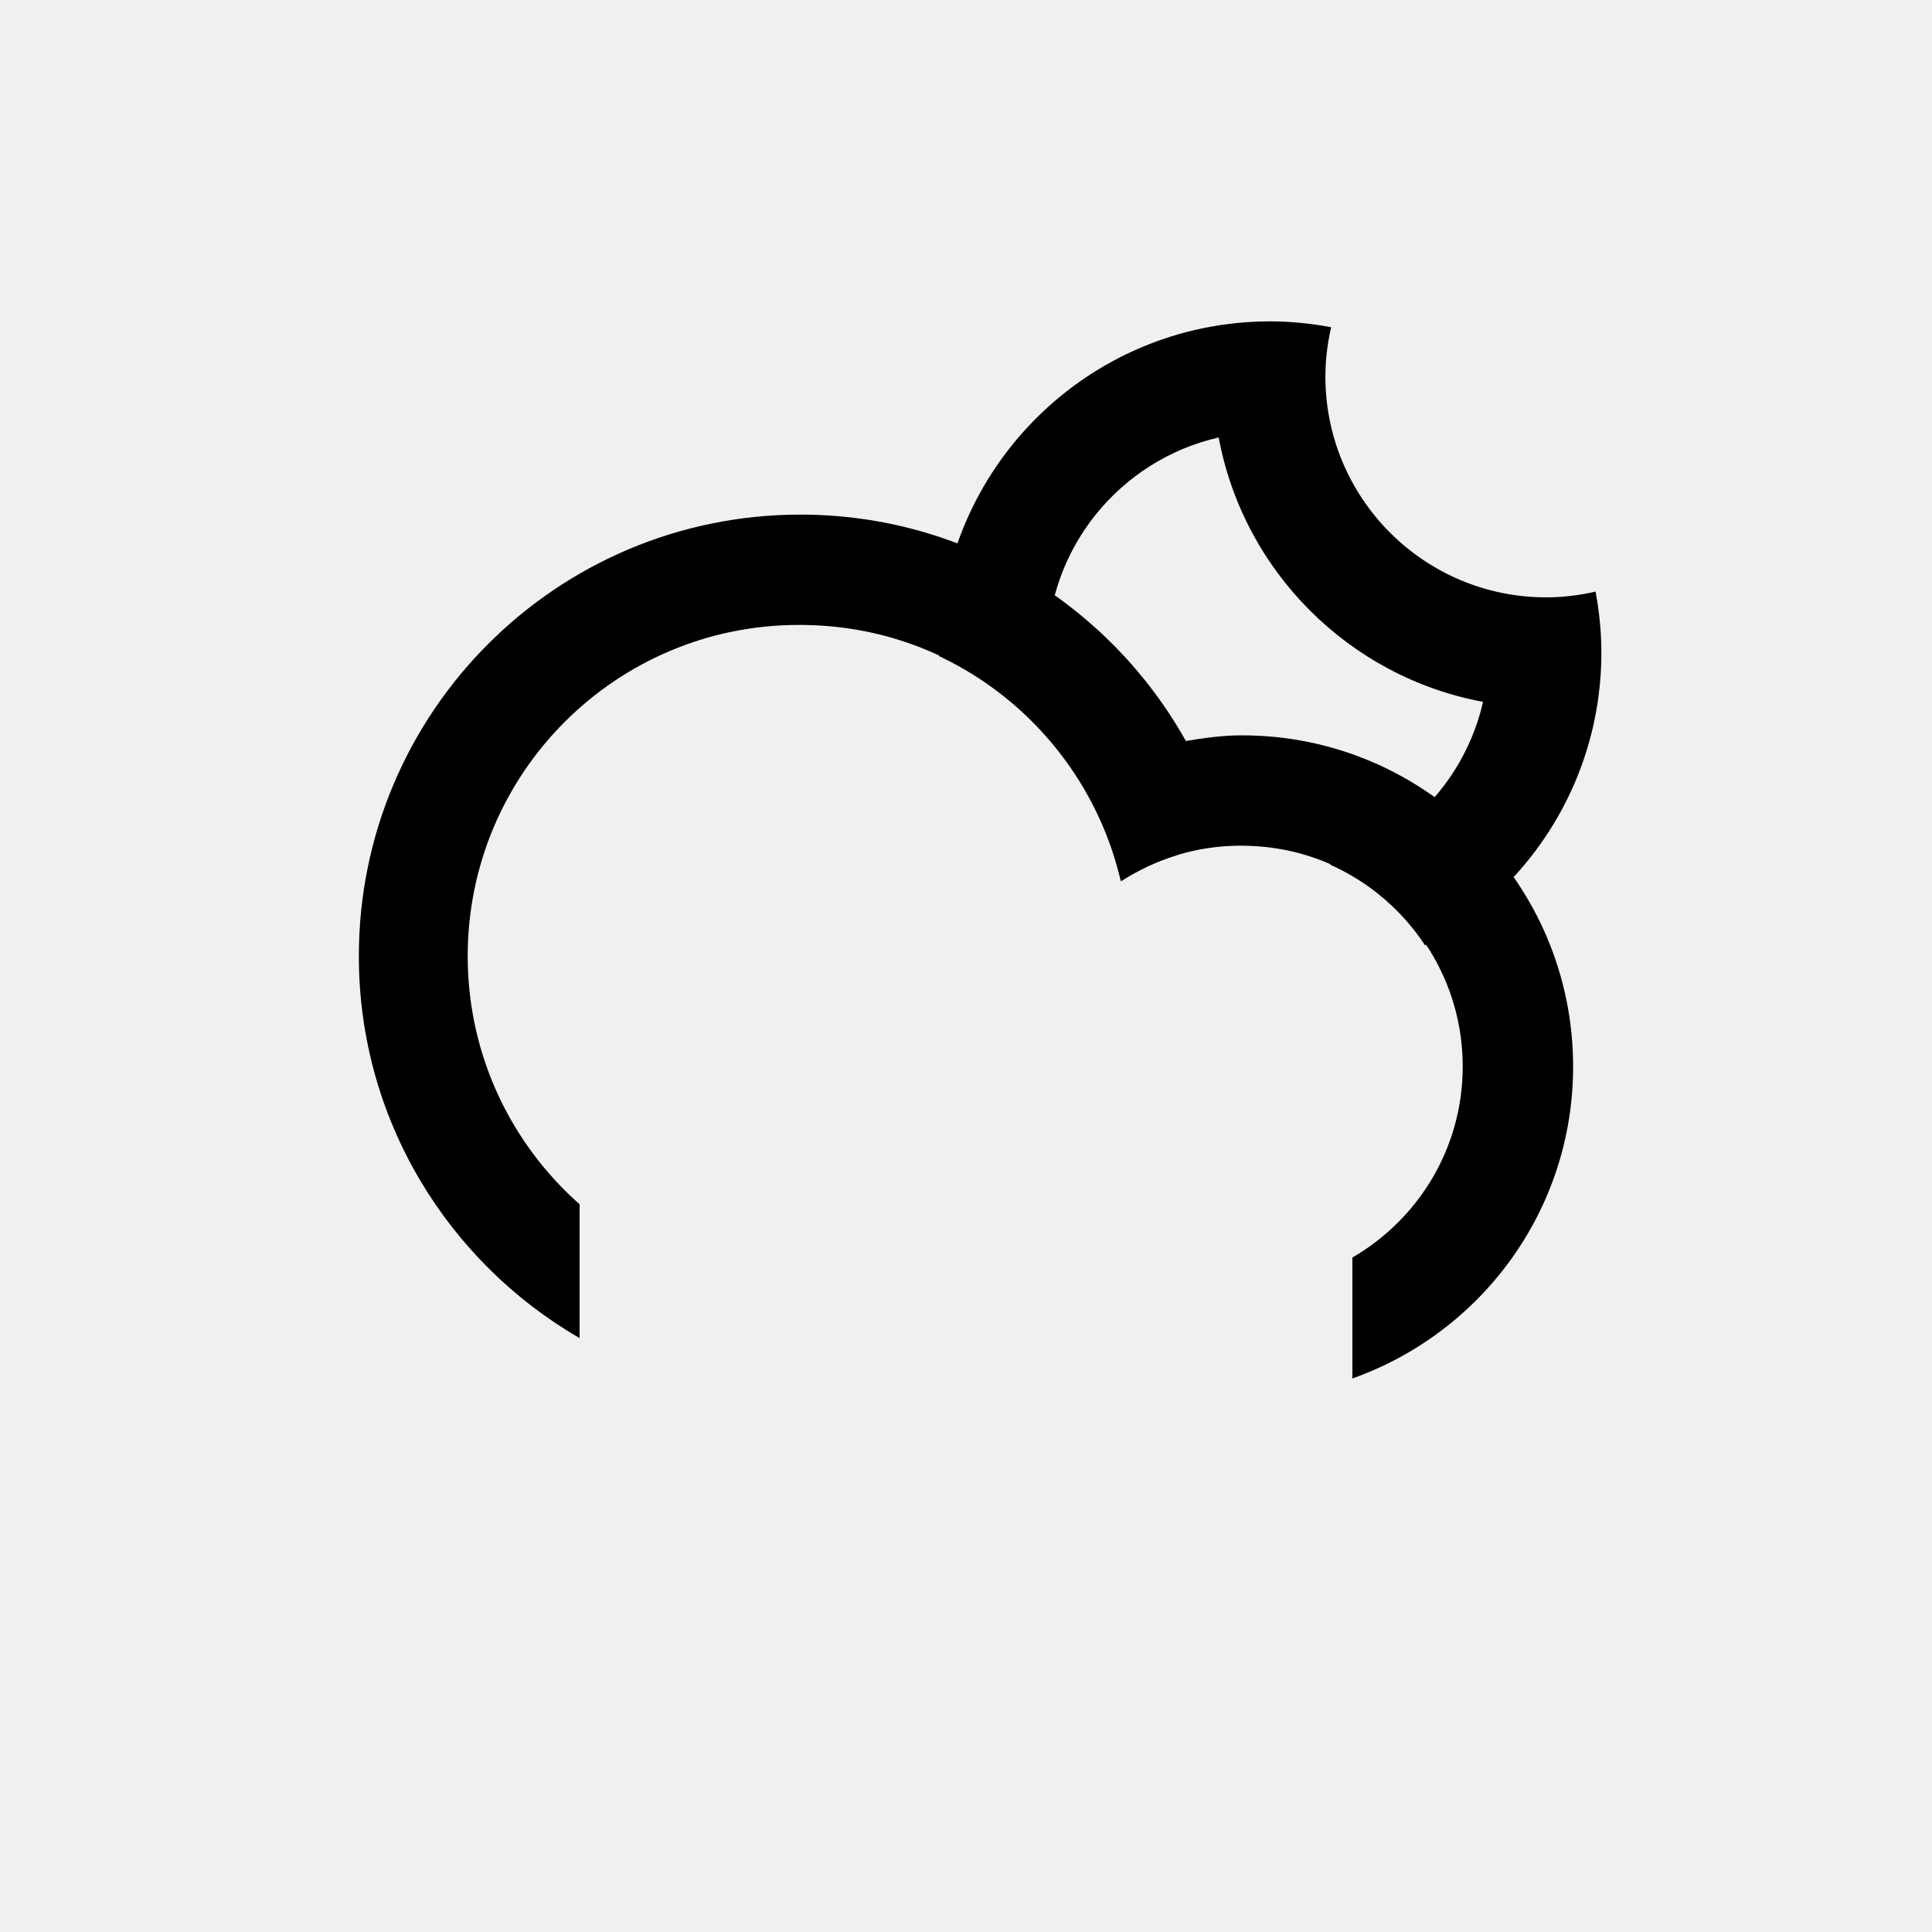
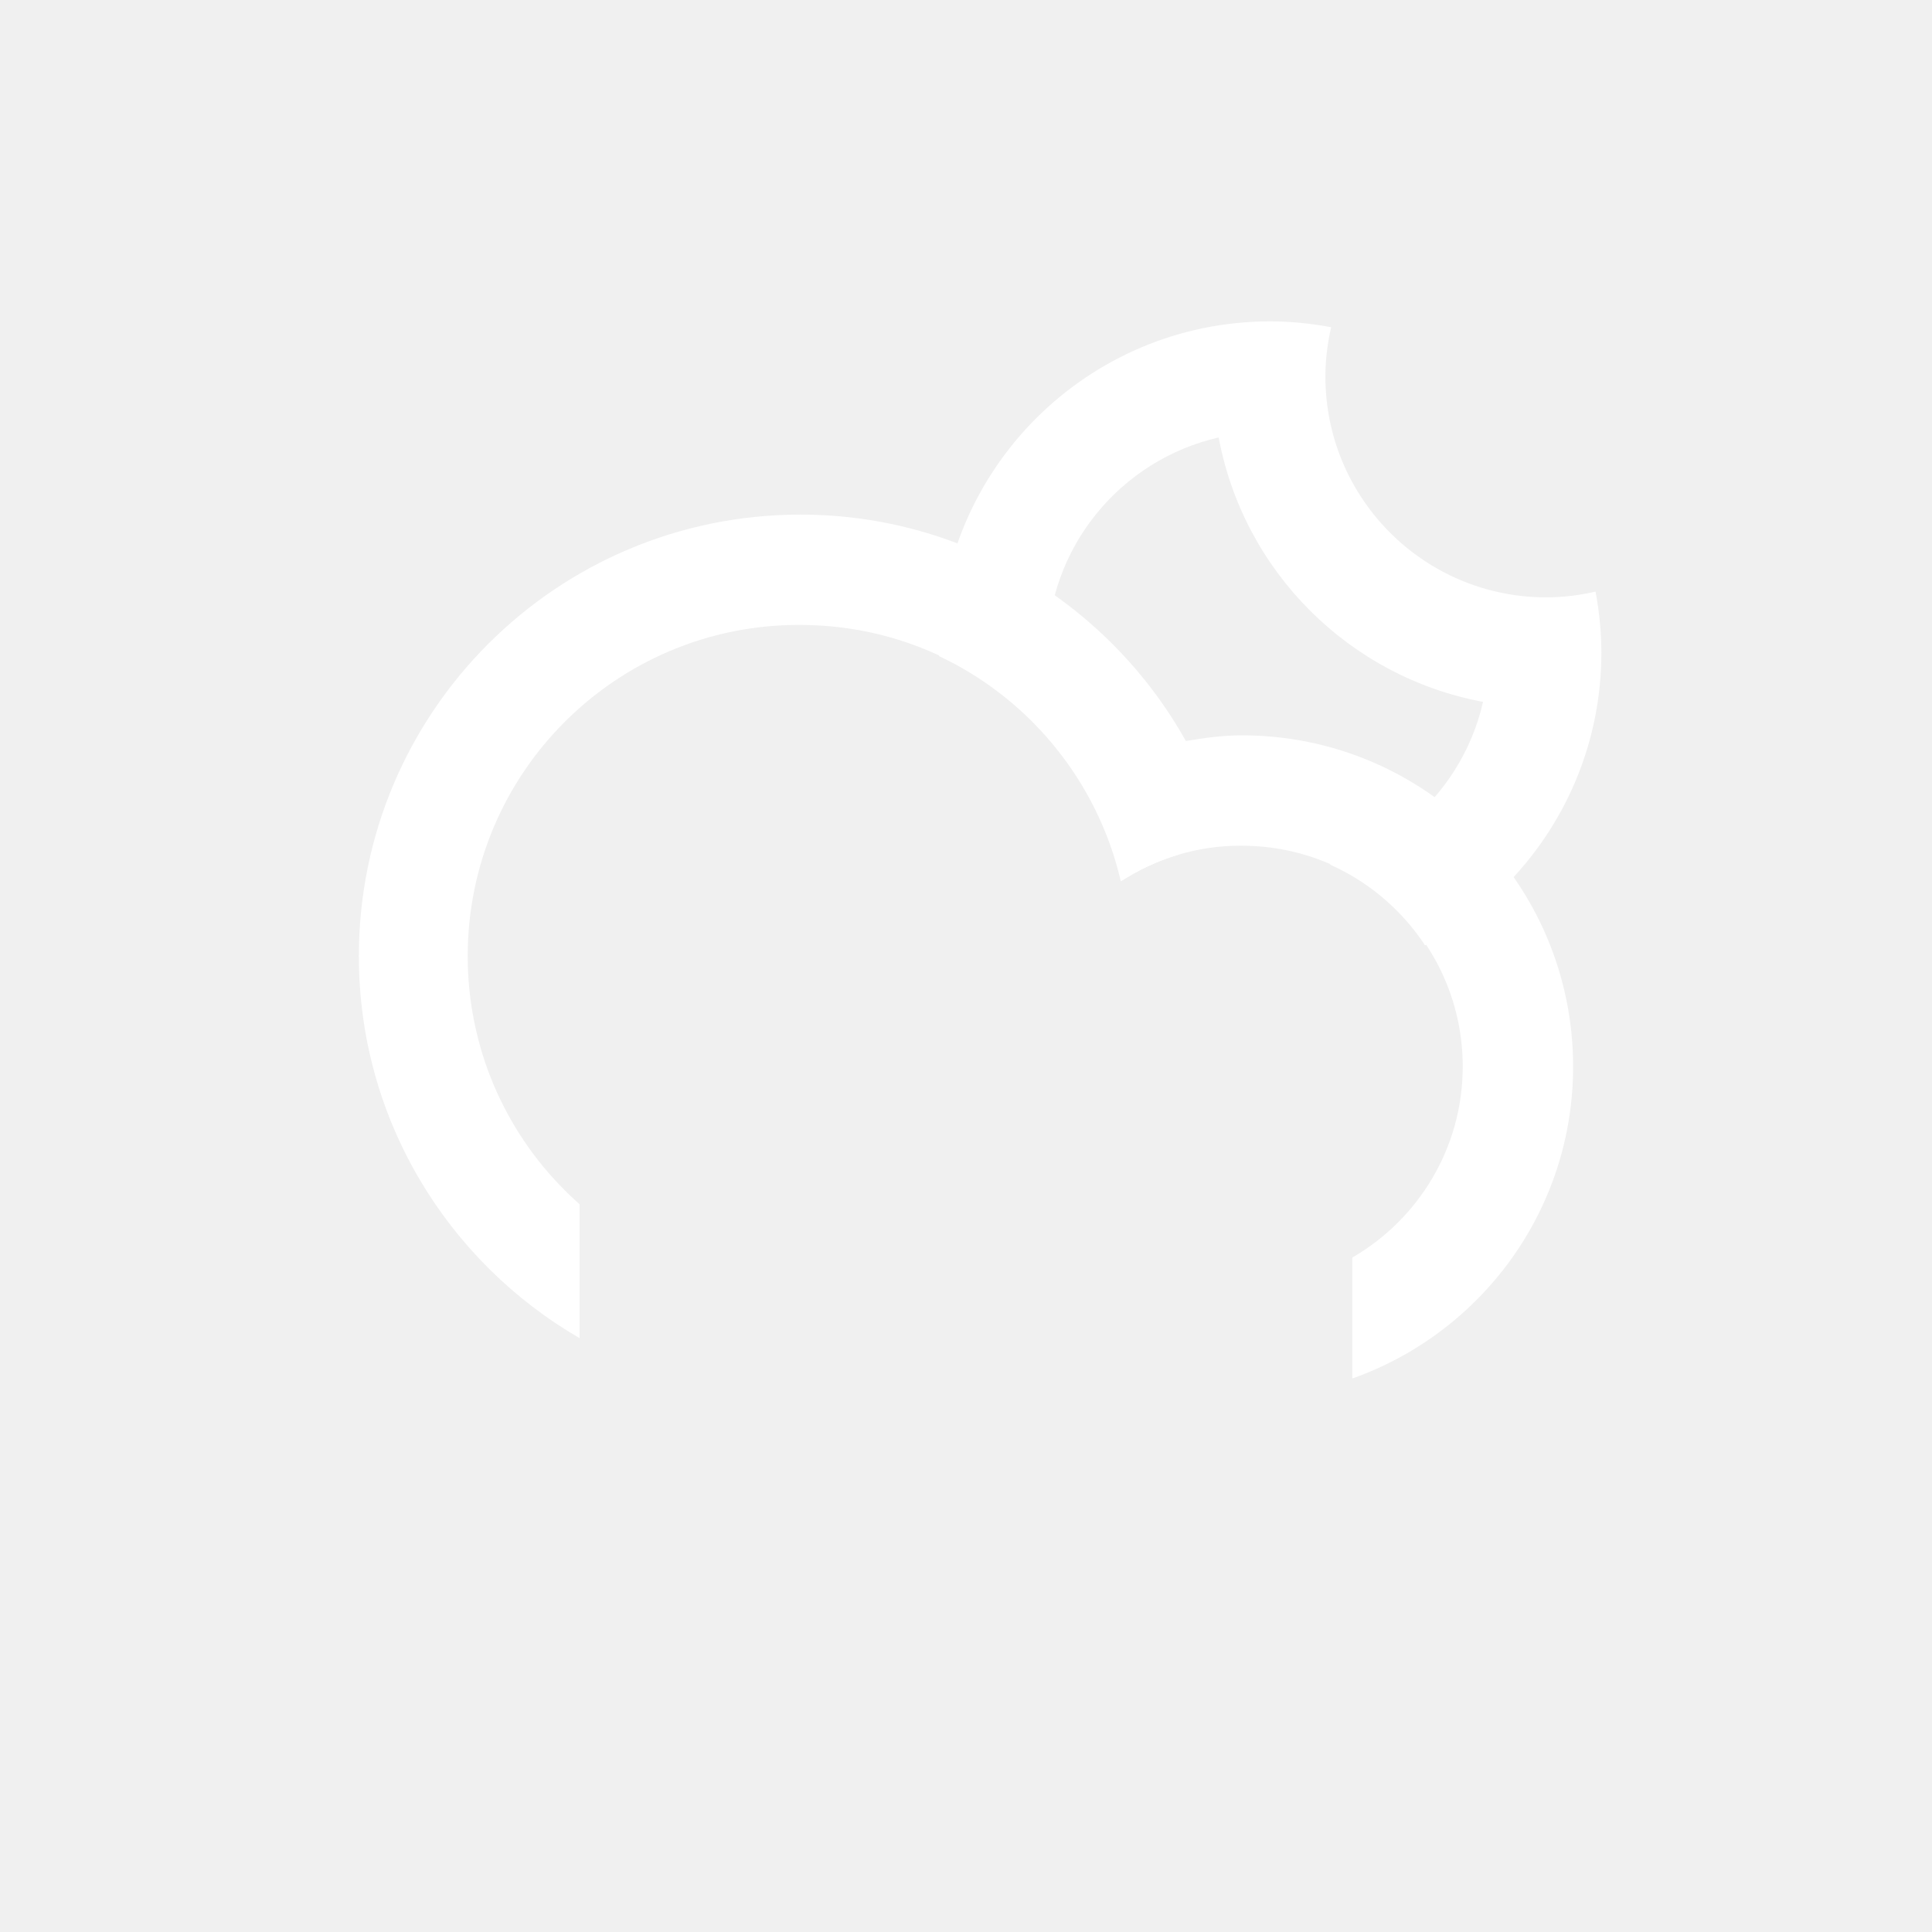
<svg xmlns="http://www.w3.org/2000/svg" version="1.1" id="cloudDrizzleMoon" class="climacon climacon_cloudDrizzleMoon" x="0px" y="0px" viewBox="15 15 70 70" enable-background="new 15 15 70 70" xml:space="preserve">
  <style type="text/css">

        svg{
            shape-rendering: geometricPrecision
        }

        g, path, circle, rect{
            
            -webkit-transform-origin: 50% 50%;
            -moz-transform-origin: 50% 50%;
            -o-transform-origin: 50% 50%;
            transform-origin: 50% 50%;
            transform-box: fill-box;

            -webkit-animation-iteration-count: infinite;
            -moz-animation-iteration-count: infinite;
            -o-animation-iteration-count: infinite;
            animation-iteration-count: infinite;

            -moz-animation-timing-function: linear;
            -webkit-animation-timing-function: linear;
            -o-animation-timing-function: linear;
            animation-timing-function: linear;

            -webkit-animation-duration: 12s;
            -moz-animation-duration: 12s;
            -o-animation-duration: 12s;
            animation-duration: 12s;

            -webkit-animation-direction: normal;
            -moz-animation-direction: normal;
            -o-animation-direction: normal;
            animation-direction: normal;

        }

        .climacon_component-stroke_drizzle {
            fill-opacity: 0;

            -webkit-animation-name: drizzleFall, fillOpacity2;
            -moz-animation-name: drizzleFall, fillOpacity2;
            -o-animation-name: drizzleFall, fillOpacity2;
            animation-name: drizzleFall, fillOpacity2;

            -webkit-animation-timing-function: ease-in;
            -moz-animation-timing-function: ease-in;
            -o-animation-timing-function: ease-in;
            animation-timing-function: ease-in;

            -webkit-animation-duration: 1s;
            -moz-animation-duration: 1s;
            -o-animation-duration: 1s;
            animation-duration: 1s;

        }

        .climacon_component-stroke_drizzle:nth-child(1) {
            -webkit-animation-delay: 0s;
            -moz-animation-delay: 0s;
            -o-animation-delay: 0s;
            animation-delay: 0s;
        }

        .climacon_component-stroke_drizzle:nth-child(2) {
            -webkit-animation-delay: 0.6s;
            -moz-animation-delay: 0.6s;
            -o-animation-delay: 0.6s;
            animation-delay: 0.6s;
        }

        .climacon_component-stroke_drizzle:nth-child(3) {
            -webkit-animation-delay: 1.2s;
            -moz-animation-delay: 1.2s;
            -o-animation-delay: 1.2s;
            animation-delay: 1.2s;
        }


        .climacon_componentWrap-moon_cloud {
            -webkit-animation-name: behindCloudMove, wobble;
            -moz-animation-name: behindCloudMove, wobble;
            -o-animation-name: behindCloudMove, wobble;
            animation-name: behindCloudMove, wobble;

            -webkit-animation-iteration-count: 1, infinite;
            -moz-animation-iteration-count: 1, infinite;
            -o-animation-iteration-count: 1, infinite;
            animation-iteration-count: 1, infinite;

            -webkit-animation-timing-function: ease-out, linear;
            -moz-animation-timing-function: ease-out, linear;
            -o-animation-timing-function: ease-out, linear;
            animation-timing-function: ease-out, linear;

            -webkit-animation-delay: 0, 3s;
            -moz-animation-delay: 0, 3s;
            -o-animation-delay: 0, 3s;
            animation-delay: 0, 3s;

            -webkit-animation-duration: 3s, 12s;
            -moz-animation-duration: 3s, 12s;
            -o-animation-duration: 3s, 12s;
            animation-duration: 3s, 12s;
        }

        @-webkit-keyframes drizzleFall {
          0% {
            -webkit-transform: translateY(0);
          }

          100% {
            -webkit-transform: translateY(21px);
          }
        }

        @-moz-keyframes drizzleFall {
          0% {
            -moz-transform: translateY(0);
          }

          100% {
            -moz-transform: translateY(21px);
          }
        }        

        @-o-keyframes drizzleFall {
          0% {
            -o-transform: translateY(0);
          }

          100% {
            -o-transform: translateY(21px);
          }
        }       

        @keyframes drizzleFall {
          0% {
            transform: translateY(0);
          }

          100% {
            transform: translateY(21px);
          }
        }

        @-webkit-keyframes fillOpacity2 {
          0% {
            fill-opacity: 0;
            stroke-opacity: 0;
          }

          50% {
            fill-opacity: 1;
            stroke-opacity: 1;
          }

          100% {
            fill-opacity: 0;
            stroke-opacity: 0;
          }
        }

        @-moz-keyframes fillOpacity2 {
          0% {
            fill-opacity: 0;
            stroke-opacity: 0;
          }

          50% {
            fill-opacity: 1;
            stroke-opacity: 1;
          }

          100% {
            fill-opacity: 0;
            stroke-opacity: 0;
          }
        }

        @-o-keyframes fillOpacity2 {
          0% {
            fill-opacity: 0;
            stroke-opacity: 0;
          }

          50% {
            fill-opacity: 1;
            stroke-opacity: 1;
          }

          100% {
            fill-opacity: 0;
            stroke-opacity: 0;
          }
        }

        @keyframes fillOpacity2 {
          0% {
            fill-opacity: 0;
            stroke-opacity: 0;
          }

          50% {
            fill-opacity: 1;
            stroke-opacity: 1;
          }

          100% {
            fill-opacity: 0;
            stroke-opacity: 0;
          }
        }
        
       @-webkit-keyframes wobble{
            0%{
                -webkit-transform: rotate(0);
            }
            25%{
                -webkit-transform: rotate(-15deg);
            }
            50%{
                -webkit-transform: rotate(0);
            }
            75%{
                -webkit-transform: rotate(15deg);
            }
            100%{
                -webkit-transform: rotate(0deg);
            }
        }

        @-moz-keyframes wobble{
            0%{
                -moz-transform: rotate(0);
            }
            25%{
                -moz-transform: rotate(-15deg);
            }
            50%{
                -moz-transform: rotate(0);
            }
            75%{
                -moz-transform: rotate(15deg);
            }
            100%{
                -moz-transform: rotate(0deg);
            }
        }

        @-o-keyframes wobble{

            0%{
                -o-transform: rotate(0);
            }
            25%{
                -o-transform: rotate(-15deg);
            }
            50%{
                -o-transform: rotate(0);
            }
            75%{
                -o-transform: rotate(15deg);
            }
            100%{
                -o-transform: rotate(0deg);
            }
        }

        @keyframes wobble{
            0%{
                transform: rotate(0);
            }
            25%{
                transform: rotate(-15deg);
            }
            50%{
                transform: rotate(0);
            }
            75%{
                transform: rotate(15deg);
            }
            100%{
                transform: rotate(0deg);
            }
        }

        @-webkit-keyframes behindCloudMove {
            0% {
                -webkit-transform: translateX(-1.75px) translateY(1.75px);
            }

            100% {
                -webkit-transform: translateX(0) translateY(0);
            }
        }

            @-moz-keyframes behindCloudMove {
            0% {
                -moz-transform: translateX(-1.75px) translateY(1.75px);
            }

            100% {
                -moz-transform: translateX(0) translateY(0);
            }
         }

         @-o-keyframes behindCloudMove {
            0% {
                -o-transform: translateX(-1.75px) translateY(1.75px);
            }

            100% {
                -o-transform: translateX(0) translateY(0);
            }
        }

        @keyframes behindCloudMove {
            0% {
                transform: translateX(-1.75px) translateY(1.75px);
            }
            100% {
                transform: translateX(0) translateY(0);
            }
        }

    </style>
  <clipPath id="moonCloudFillClip">
-     <path d="M0,0v100h100V0H0z M60.943,46.641c-4.418,0-7.999-3.582-7.999-7.999c0-3.803,2.655-6.979,6.211-7.792c0.903,4.854,4.726,8.676,9.579,9.58C67.922,43.986,64.745,46.641,60.943,46.641z" />
+     <path fill="#fff" d="M0,0v100h100V0H0z M60.943,46.641c-4.418,0-7.999-3.582-7.999-7.999c0-3.803,2.655-6.979,6.211-7.792c0.903,4.854,4.726,8.676,9.579,9.58C67.922,43.986,64.745,46.641,60.943,46.641z" />
  </clipPath>
  <clipPath id="cloudFillClip">
-     <path d="M15,15v70h70V15H15z M59.943,61.639c-3.02,0-12.381,0-15.999,0c-6.626,0-11.998-5.371-11.998-11.998c0-6.627,5.372-11.999,11.998-11.999c5.691,0,10.434,3.974,11.665,9.29c1.252-0.81,2.733-1.291,4.334-1.291c4.418,0,8,3.582,8,8C67.943,58.057,64.361,61.639,59.943,61.639z" />
+     <path fill="#fff" d="M15,15v70h70V15H15z M59.943,61.639c-3.02,0-12.381,0-15.999,0c-6.626,0-11.998-5.371-11.998-11.998c0-6.627,5.372-11.999,11.998-11.999c5.691,0,10.434,3.974,11.665,9.29c1.252-0.81,2.733-1.291,4.334-1.291c4.418,0,8,3.582,8,8C67.943,58.057,64.361,61.639,59.943,61.639z" />
  </clipPath>
  <g class="climacon_iconWrap climacon_iconWrap-cloudDrizzleMoon">
    <g clip-path="url(#cloudFillClip)">
      <g class="climacon_componentWrap climacon_componentWrap-moon climacon_componentWrap-moon_cloud" clip-path="url(#moonCloudFillClip)">
-         <path class="climacon_component climacon_component-stroke climacon_component-stroke_moon" d="M61.023,50.641c-6.627,0-11.999-5.372-11.999-11.998c0-6.627,5.372-11.999,11.999-11.999c0.755,0,1.491,0.078,2.207,0.212c-0.132,0.576-0.208,1.173-0.208,1.788c0,4.418,3.582,7.999,8,7.999c0.614,0,1.212-0.076,1.788-0.208c0.133,0.717,0.211,1.452,0.211,2.208C73.021,45.269,67.649,50.641,61.023,50.641z" />
+         <path fill="#fff" class="climacon_component climacon_component-stroke climacon_component-stroke_moon" d="M61.023,50.641c-6.627,0-11.999-5.372-11.999-11.998c0-6.627,5.372-11.999,11.999-11.999c0.755,0,1.491,0.078,2.207,0.212c-0.132,0.576-0.208,1.173-0.208,1.788c0,4.418,3.582,7.999,8,7.999c0.614,0,1.212-0.076,1.788-0.208c0.133,0.717,0.211,1.452,0.211,2.208C73.021,45.269,67.649,50.641,61.023,50.641z" />
      </g>
    </g>
    <g class="climacon_wrapperComponent climacon_wrapperComponent-drizzle">
-       <path class="climacon_component climacon_component-stroke climacon_component-stroke_drizzle climacon_component-stroke_drizzle-left" d="M42.001,53.644c1.104,0,2,0.896,2,2v3.998c0,1.105-0.896,2-2,2c-1.105,0-2.001-0.895-2.001-2v-3.998C40,54.538,40.896,53.644,42.001,53.644z" />
-       <path class="climacon_component climacon_component-stroke climacon_component-stroke_drizzle climacon_component-stroke_drizzle-middle" d="M49.999,53.644c1.104,0,2,0.896,2,2v4c0,1.104-0.896,2-2,2s-1.998-0.896-1.998-2v-4C48.001,54.54,48.896,53.644,49.999,53.644z" />
-       <path class="climacon_component climacon_component-stroke climacon_component-stroke_drizzle climacon_component-stroke_drizzle-right" d="M57.999,53.644c1.104,0,2,0.896,2,2v3.998c0,1.105-0.896,2-2,2c-1.105,0-2-0.895-2-2v-3.998C55.999,54.538,56.894,53.644,57.999,53.644z" />
+       <path fill="#fff" class="climacon_component climacon_component-stroke climacon_component-stroke_drizzle climacon_component-stroke_drizzle-left" d="M42.001,53.644c1.104,0,2,0.896,2,2v3.998c0,1.105-0.896,2-2,2c-1.105,0-2.001-0.895-2.001-2v-3.998C40,54.538,40.896,53.644,42.001,53.644z" />
+       <path fill="#fff" class="climacon_component climacon_component-stroke climacon_component-stroke_drizzle climacon_component-stroke_drizzle-middle" d="M49.999,53.644c1.104,0,2,0.896,2,2v4c0,1.104-0.896,2-2,2s-1.998-0.896-1.998-2v-4C48.001,54.54,48.896,53.644,49.999,53.644z" />
+       <path fill="#fff" class="climacon_component climacon_component-stroke climacon_component-stroke_drizzle climacon_component-stroke_drizzle-right" d="M57.999,53.644c1.104,0,2,0.896,2,2v3.998c0,1.105-0.896,2-2,2c-1.105,0-2-0.895-2-2v-3.998C55.999,54.538,56.894,53.644,57.999,53.644z" />
    </g>
    <g class="climacon_wrapperComponent climacon_wrapperComponent-cloud" clip-path="url(#cloudFillClip)">
-       <path class="climacon_component climacon_component-stroke climacon_component-stroke_cloud" d="M63.999,64.944v-4.381c2.387-1.386,3.998-3.961,3.998-6.92c0-4.418-3.58-8-7.998-8c-1.603,0-3.084,0.481-4.334,1.291c-1.232-5.316-5.973-9.29-11.664-9.29c-6.628,0-11.999,5.372-11.999,12c0,3.549,1.55,6.729,3.998,8.926v4.914c-4.776-2.769-7.998-7.922-7.998-13.84c0-8.836,7.162-15.999,15.999-15.999c6.004,0,11.229,3.312,13.965,8.203c0.664-0.113,1.336-0.205,2.033-0.205c6.627,0,11.998,5.373,11.998,12C71.997,58.864,68.655,63.296,63.999,64.944z" />
+       <path fill="#fff" class="climacon_component climacon_component-stroke climacon_component-stroke_cloud" d="M63.999,64.944v-4.381c2.387-1.386,3.998-3.961,3.998-6.92c0-4.418-3.58-8-7.998-8c-1.603,0-3.084,0.481-4.334,1.291c-1.232-5.316-5.973-9.29-11.664-9.29c-6.628,0-11.999,5.372-11.999,12c0,3.549,1.55,6.729,3.998,8.926v4.914c-4.776-2.769-7.998-7.922-7.998-13.84c0-8.836,7.162-15.999,15.999-15.999c6.004,0,11.229,3.312,13.965,8.203c0.664-0.113,1.336-0.205,2.033-0.205c6.627,0,11.998,5.373,11.998,12C71.997,58.864,68.655,63.296,63.999,64.944z" />
    </g>
  </g>
</svg>
